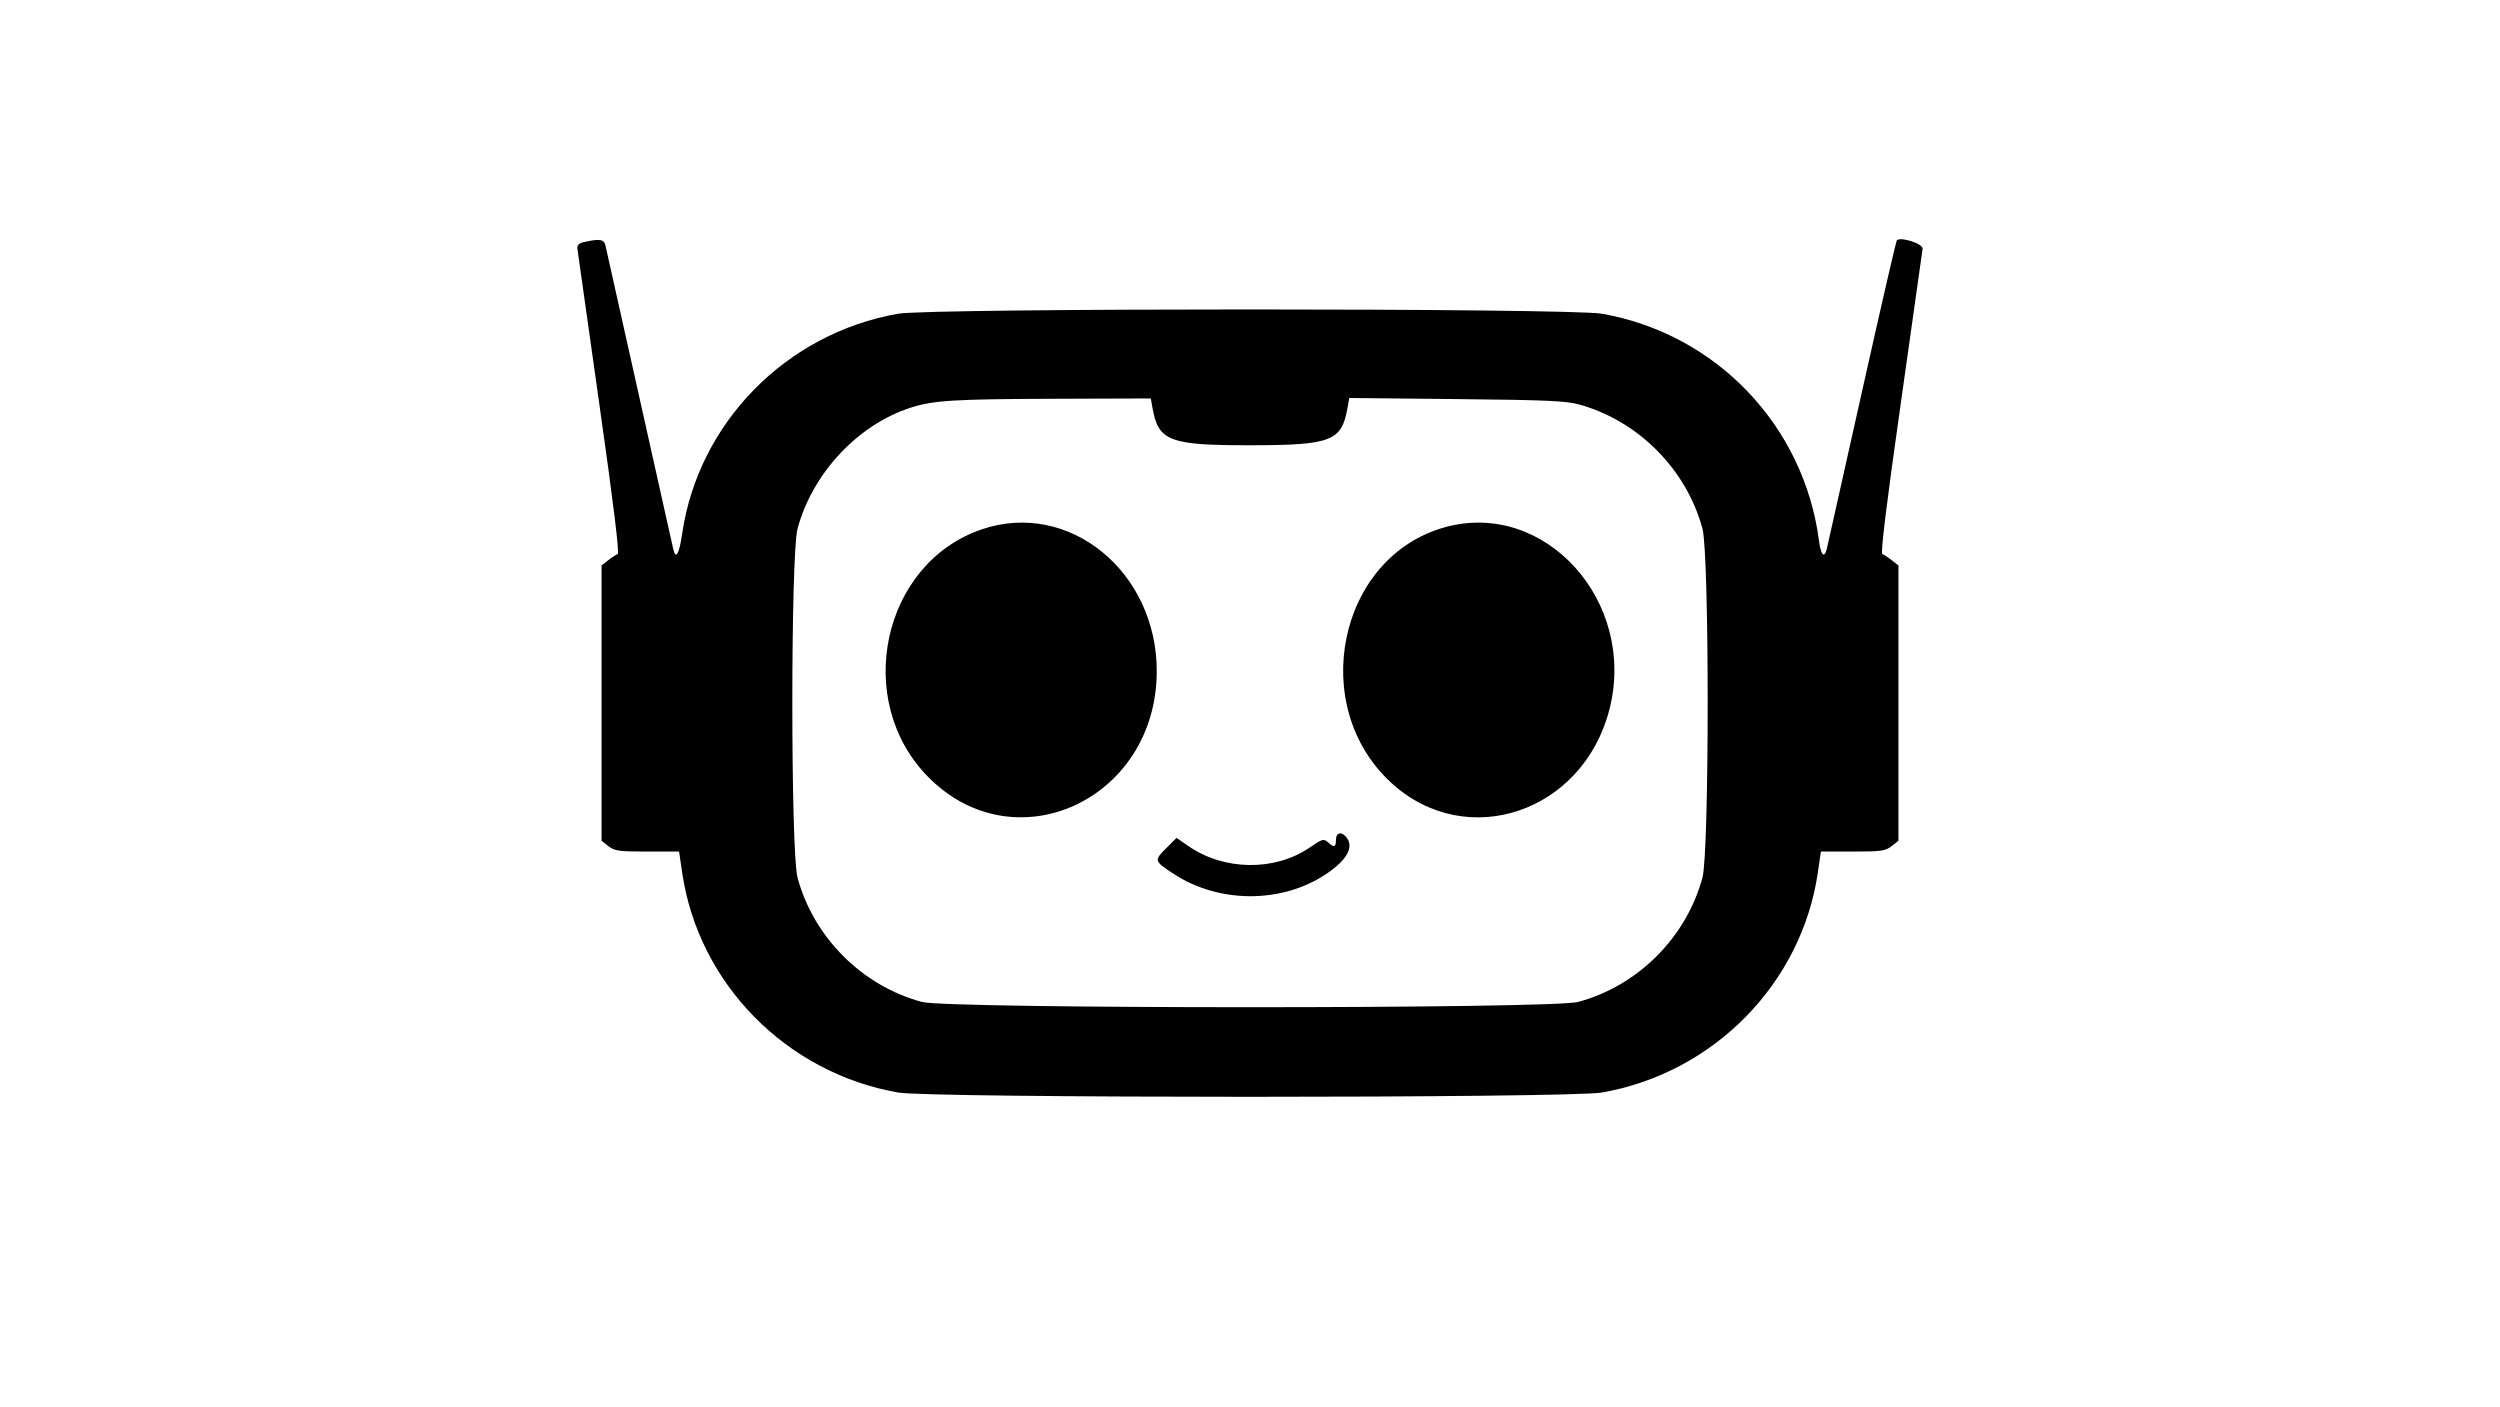
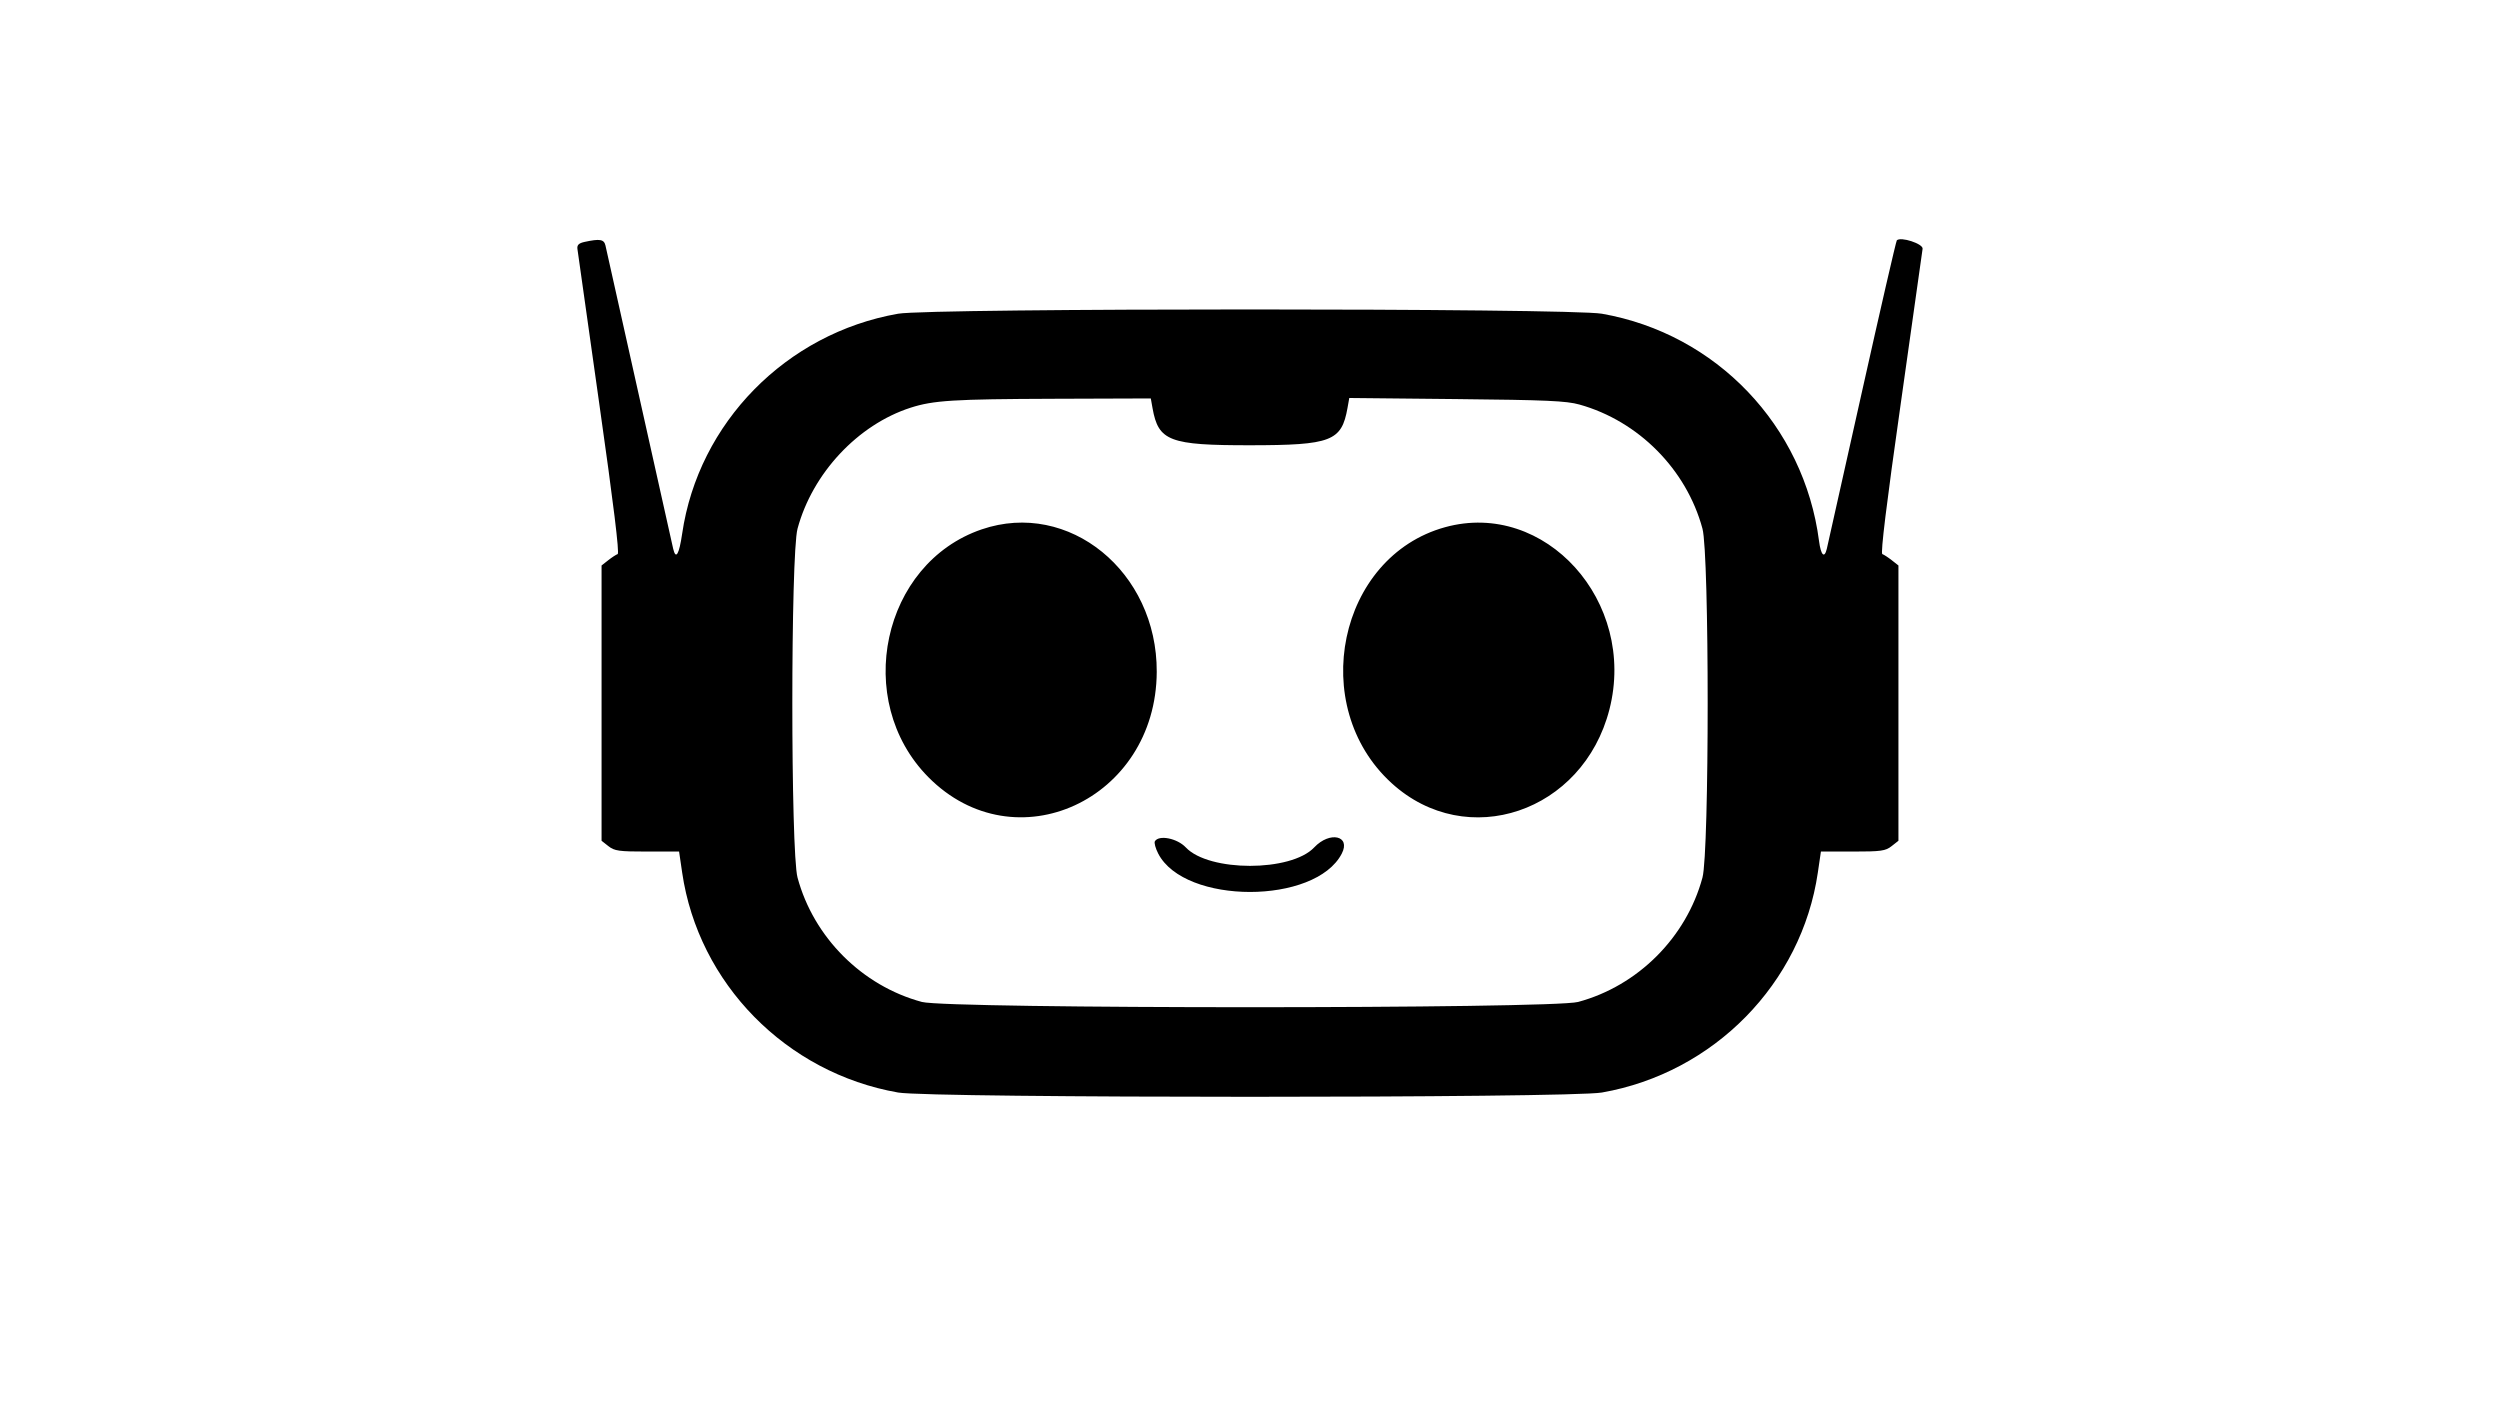
<svg xmlns="http://www.w3.org/2000/svg" id="svg" width="400" height="225" viewBox="0, 0, 400,225">
  <g id="svgg">
-     <path id="path0" d="M93.542 38.704 C 92.616 38.905,92.316 39.190,92.384 39.800 C 92.435 40.254,94.008 51.398,95.879 64.564 C 98.168 80.664,99.133 88.553,98.828 88.654 C 98.579 88.738,97.897 89.182,97.313 89.641 L 96.250 90.477 96.250 112.500 L 96.250 134.523 97.348 135.386 C 98.323 136.153,99.017 136.250,103.550 136.250 L 108.654 136.250 109.146 139.613 C 111.741 157.360,125.790 171.668,143.700 174.805 C 148.912 175.718,251.088 175.718,256.300 174.805 C 274.210 171.668,288.259 157.360,290.854 139.613 L 291.346 136.250 296.450 136.250 C 300.983 136.250,301.677 136.153,302.652 135.386 L 303.750 134.523 303.750 112.500 L 303.750 90.477 302.687 89.641 C 302.103 89.182,301.421 88.738,301.172 88.654 C 300.867 88.553,301.832 80.664,304.121 64.564 C 305.992 51.398,307.565 40.254,307.616 39.800 C 307.706 39.001,304.116 37.828,303.492 38.453 C 303.372 38.572,300.853 49.516,297.893 62.773 C 294.934 76.029,292.412 87.297,292.290 87.813 C 291.909 89.417,291.341 88.846,291.045 86.563 C 288.654 68.112,274.599 53.400,256.300 50.195 C 251.088 49.282,148.912 49.282,143.700 50.195 C 125.790 53.332,111.741 67.640,109.146 85.387 C 108.657 88.727,108.136 89.609,107.711 87.813 C 107.589 87.297,105.150 76.375,102.291 63.542 C 99.432 50.708,96.993 39.786,96.872 39.271 C 96.640 38.286,95.979 38.174,93.542 38.704 M184.407 65.313 C 185.344 70.580,187.115 71.252,200.027 71.241 C 213.013 71.229,214.652 70.602,215.600 65.277 L 215.884 63.679 233.046 63.853 C 247.448 64.000,250.610 64.140,252.708 64.726 C 262.160 67.365,269.838 75.109,272.394 84.583 C 273.505 88.700,273.505 136.300,272.394 140.417 C 269.812 149.987,262.070 157.729,252.500 160.311 C 248.331 161.436,151.669 161.436,147.500 160.311 C 137.930 157.729,130.188 149.987,127.606 140.417 C 126.495 136.300,126.495 88.700,127.606 84.583 C 129.997 75.719,137.256 67.954,145.692 65.234 C 149.334 64.060,152.578 63.858,168.627 63.803 L 184.129 63.750 184.407 65.313 M157.074 84.698 C 141.132 90.134,136.402 112.081,148.532 124.338 C 162.408 138.362,184.985 127.960,185.078 107.500 C 185.151 91.453,171.016 79.944,157.074 84.698 M231.213 84.352 C 214.128 89.065,209.133 112.968,222.657 125.301 C 234.684 136.271,253.299 129.969,257.510 113.502 C 261.925 96.241,247.217 79.937,231.213 84.352 M213.750 134.375 C 213.750 135.585,213.470 135.669,212.465 134.760 C 211.797 134.156,211.566 134.222,209.579 135.589 C 204.013 139.418,195.902 139.334,190.169 135.390 L 188.241 134.063 186.568 135.736 C 184.640 137.664,184.664 137.753,187.649 139.734 C 195.278 144.798,205.945 144.585,213.052 139.227 C 215.752 137.191,216.568 135.346,215.394 133.931 C 214.610 132.986,213.750 133.218,213.750 134.375 " stroke="none" fill="#000000" fill-rule="evenodd" />
+     <path id="path0" d="M93.542 38.704 C 92.616 38.905,92.316 39.190,92.384 39.800 C 92.435 40.254,94.008 51.398,95.879 64.564 C 98.168 80.664,99.133 88.553,98.828 88.654 C 98.579 88.738,97.897 89.182,97.313 89.641 L 96.250 90.477 96.250 112.500 L 96.250 134.523 97.348 135.386 C 98.323 136.153,99.017 136.250,103.550 136.250 L 108.654 136.250 109.146 139.613 C 111.741 157.360,125.790 171.668,143.700 174.805 C 148.912 175.718,251.088 175.718,256.300 174.805 C 274.210 171.668,288.259 157.360,290.854 139.613 L 291.346 136.250 296.450 136.250 C 300.983 136.250,301.677 136.153,302.652 135.386 L 303.750 134.523 303.750 112.500 L 303.750 90.477 302.687 89.641 C 302.103 89.182,301.421 88.738,301.172 88.654 C 300.867 88.553,301.832 80.664,304.121 64.564 C 305.992 51.398,307.565 40.254,307.616 39.800 C 307.706 39.001,304.116 37.828,303.492 38.453 C 303.372 38.572,300.853 49.516,297.893 62.773 C 294.934 76.029,292.412 87.297,292.290 87.813 C 291.909 89.417,291.341 88.846,291.045 86.563 C 288.654 68.112,274.599 53.400,256.300 50.195 C 251.088 49.282,148.912 49.282,143.700 50.195 C 125.790 53.332,111.741 67.640,109.146 85.387 C 108.657 88.727,108.136 89.609,107.711 87.813 C 107.589 87.297,105.150 76.375,102.291 63.542 C 99.432 50.708,96.993 39.786,96.872 39.271 C 96.640 38.286,95.979 38.174,93.542 38.704 M184.407 65.313 C 185.344 70.580,187.115 71.252,200.027 71.241 C 213.013 71.229,214.652 70.602,215.600 65.277 L 215.884 63.679 233.046 63.853 C 247.448 64.000,250.610 64.140,252.708 64.726 C 262.160 67.365,269.838 75.109,272.394 84.583 C 273.505 88.700,273.505 136.300,272.394 140.417 C 269.812 149.987,262.070 157.729,252.500 160.311 C 248.331 161.436,151.669 161.436,147.500 160.311 C 137.930 157.729,130.188 149.987,127.606 140.417 C 126.495 136.300,126.495 88.700,127.606 84.583 C 129.997 75.719,137.256 67.954,145.692 65.234 C 149.334 64.060,152.578 63.858,168.627 63.803 L 184.129 63.750 184.407 65.313 M157.074 84.698 C 141.132 90.134,136.402 112.081,148.532 124.338 C 162.408 138.362,184.985 127.960,185.078 107.500 C 185.151 91.453,171.016 79.944,157.074 84.698 M231.213 84.352 C 214.128 89.065,209.133 112.968,222.657 125.301 C 234.684 136.271,253.299 129.969,257.510 113.502 C 261.925 96.241,247.217 79.937,231.213 84.352 M184.783 134.598 C 184.636 134.835,184.876 135.725,185.316 136.577 C 189.541 144.760,210.459 144.760,214.684 136.577 C 216.167 133.705,212.766 132.942,210.271 135.587 C 206.560 139.522,193.440 139.522,189.729 135.587 C 188.353 134.129,185.434 133.545,184.783 134.598 " stroke="none" fill="#000000" fill-rule="evenodd" />
  </g>
</svg>
